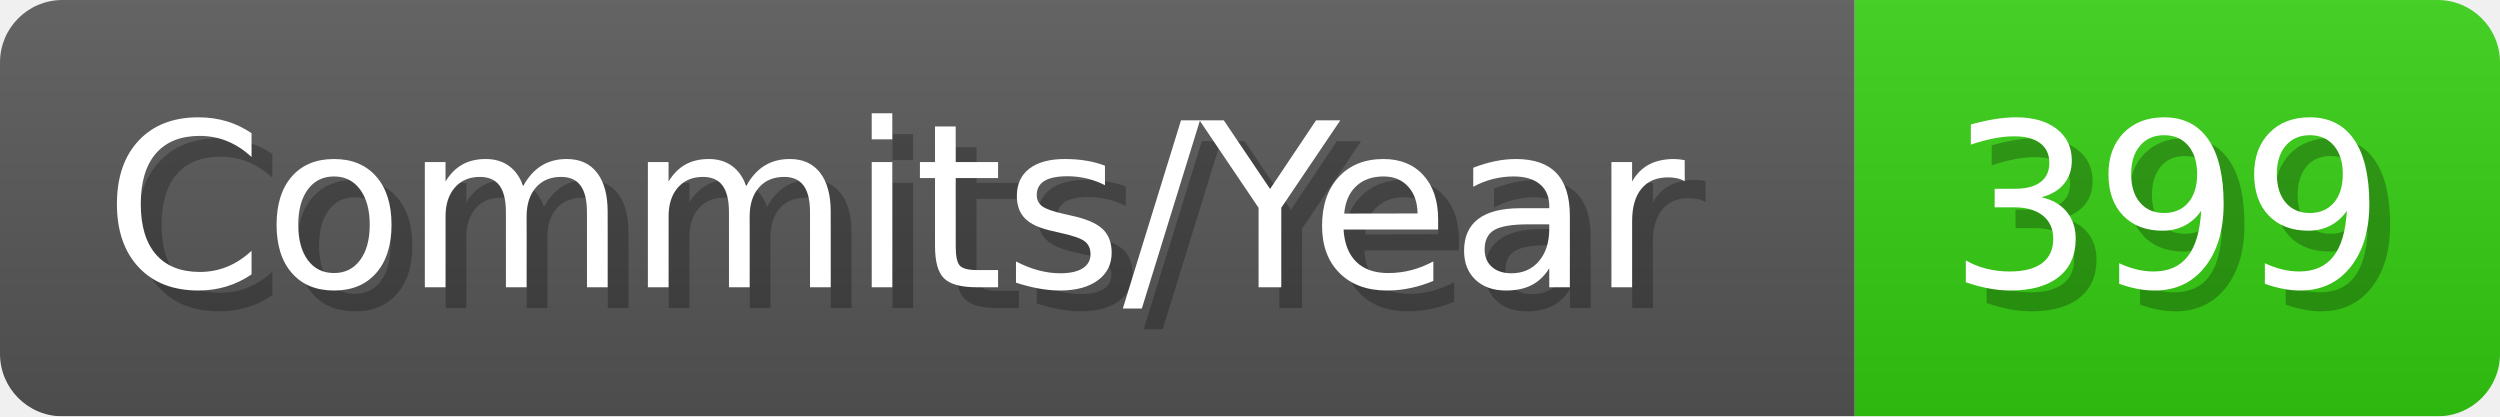
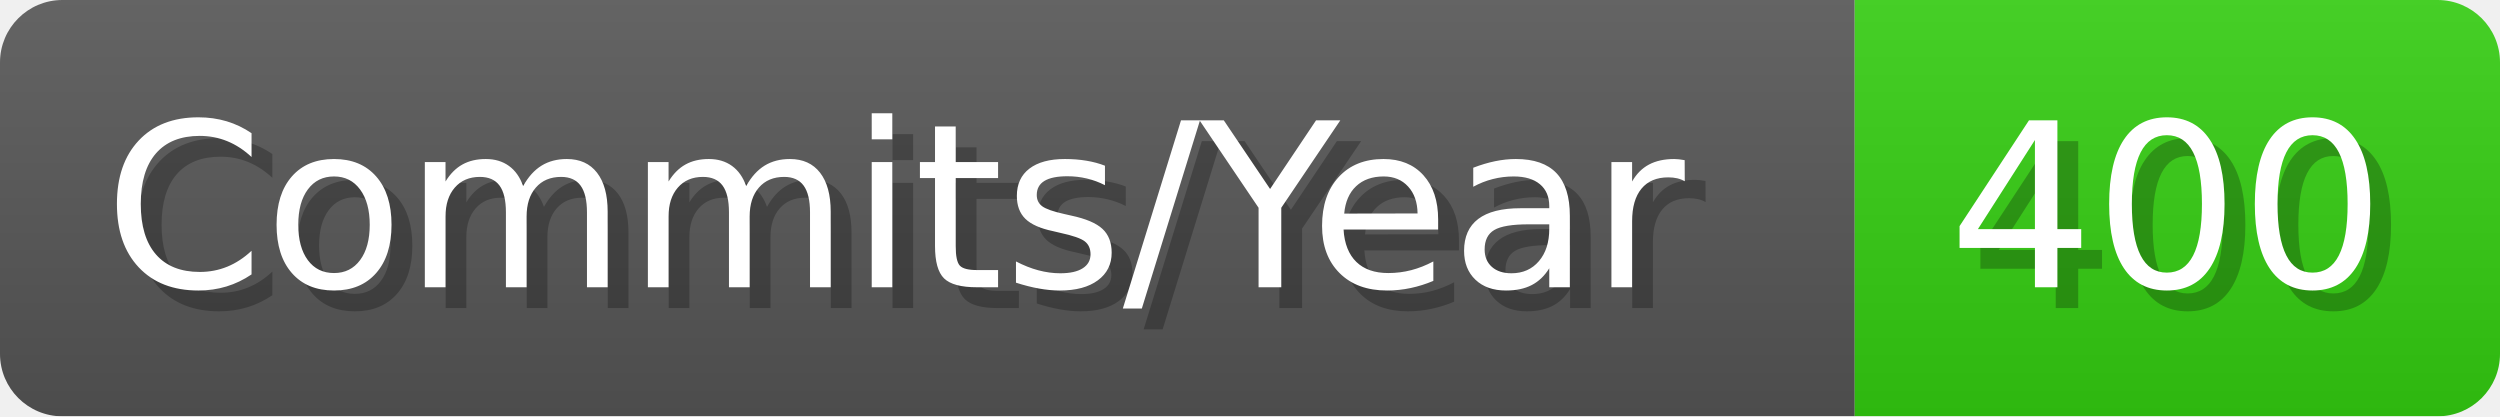
- <svg xmlns="http://www.w3.org/2000/svg" width="120.1" height="20" viewBox="0 0 1201 200" role="img" aria-label="Commits/Year: 399">
+ <svg xmlns="http://www.w3.org/2000/svg" width="120.1" height="20" viewBox="0 0 1201 200" role="img" aria-label="Commits/Year: 400">
  <linearGradient id="aUPdi" x2="0" y2="100%">
    <stop offset="0" stop-opacity=".1" stop-color="#EEE" />
    <stop offset="1" stop-opacity=".1" />
  </linearGradient>
  <mask id="WfAiQ">
    <rect width="1201" height="200" rx="30" fill="#FFF" />
  </mask>
  <g mask="url(#WfAiQ)">
    <rect width="891" height="200" fill="#555" />
    <rect width="310" height="200" fill="#3C1" x="891" />
    <rect width="1201" height="200" fill="url(#aUPdi)" />
  </g>
  <g aria-hidden="true" fill="#fff" text-anchor="start" font-family="Verdana,DejaVu Sans,sans-serif" font-size="110">
    <text x="60" y="148" textLength="791" fill="#000" opacity="0.25">Commits/Year</text>
    <text x="50" y="138" textLength="791">Commits/Year</text>
-     <text x="946" y="148" textLength="210" fill="#000" opacity="0.25">399</text>
-     <text x="936" y="138" textLength="210">399</text>
+     <text x="946" y="148" textLength="210" fill="#000" opacity="0.25">400</text>
+     <text x="936" y="138" textLength="210">400</text>
  </g>
</svg>
